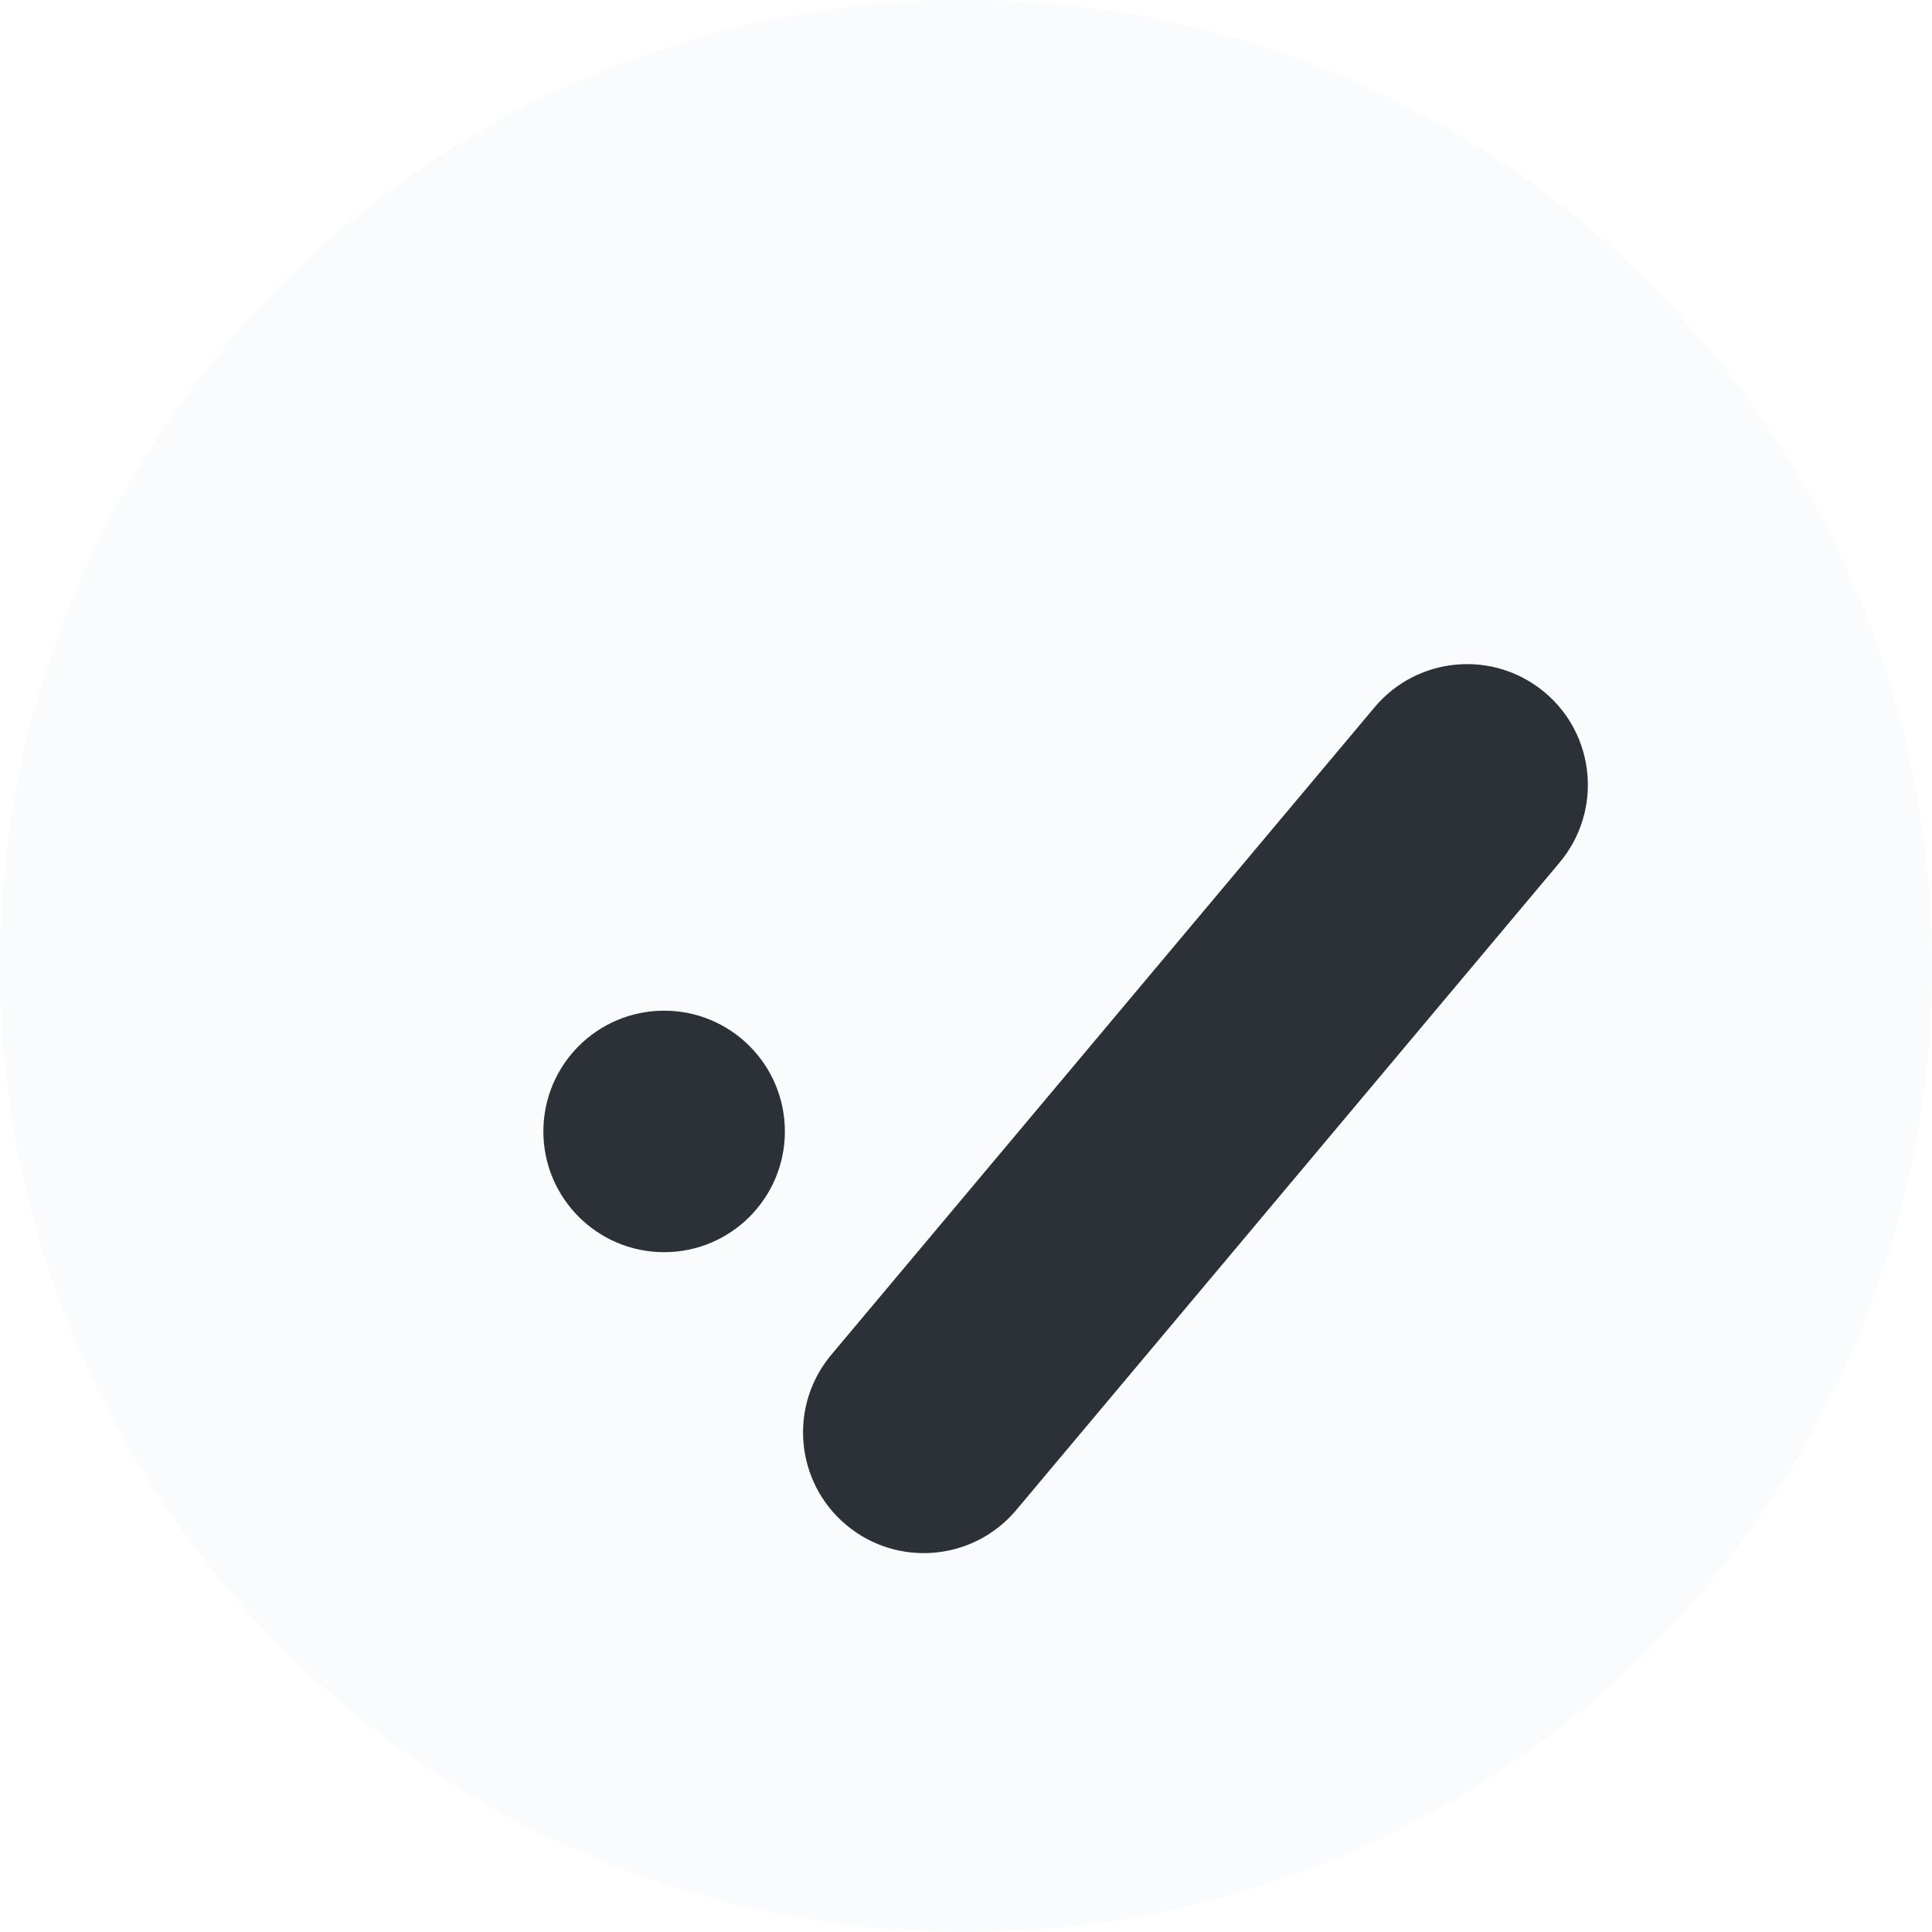
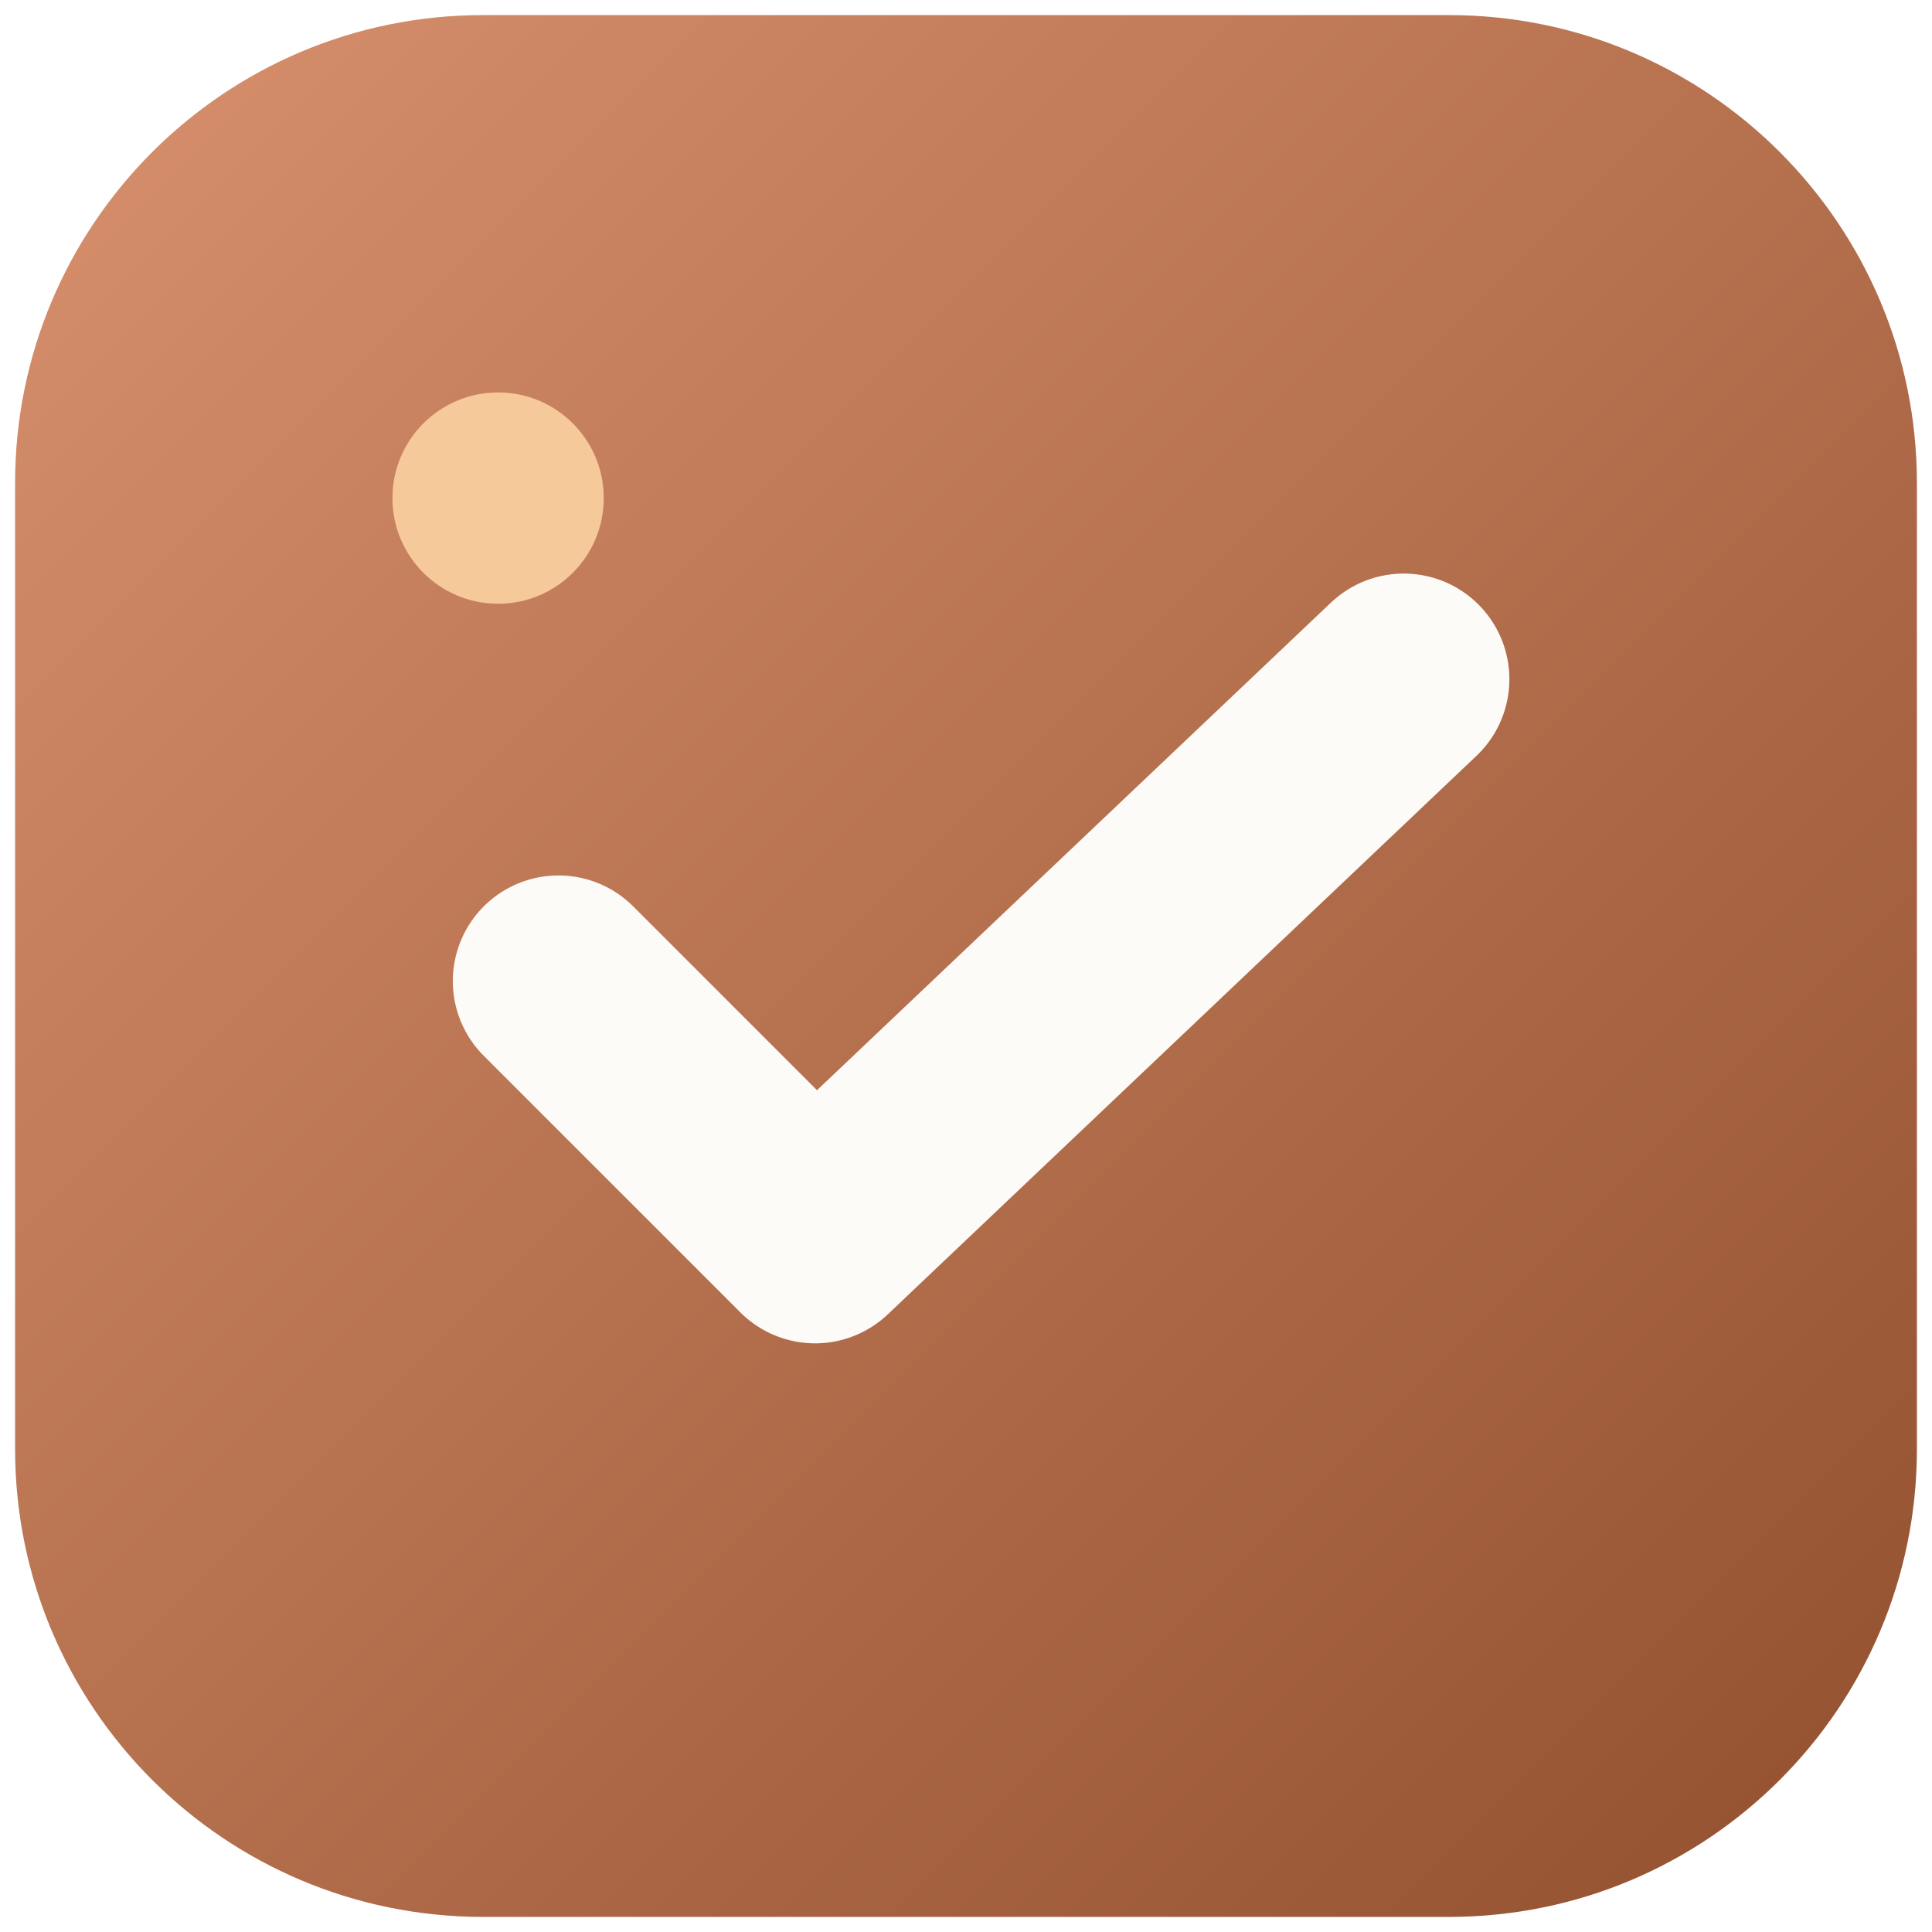
- <svg xmlns="http://www.w3.org/2000/svg" width="32" height="32" viewBox="0 0 32 32">
-   <circle cx="16" cy="16" r="16" fill=" #fafbfc" />
-   <g transform="translate(6, 6) scale(1.0)">
-     <path d="M16.768 5.714C17.478 4.868 18.739 4.758 19.586 5.468C20.432 6.178 20.542 7.439 19.832 8.286L10.833 19.01C10.123 19.856 8.862 19.967 8.015 19.257C7.169 18.547 7.059 17.285 7.769 16.439L16.768 5.714Z" fill="#2b3137" />
-     <path d="M3 12.74C3 11.635 3.895 10.74 5 10.74C6.105 10.74 7 11.635 7 12.74C7 13.844 6.105 14.74 5 14.74C3.895 14.74 3 13.844 3 12.74Z" fill="#2b3137" />
-   </g>
+ <svg xmlns="http://www.w3.org/2000/svg" width="64" height="64" viewBox="0 0 64 64" fill="none">
+   <defs>
+     <linearGradient id="tg" x1="0" y1="0" x2="64" y2="64" gradientUnits="userSpaceOnUse">
+       <stop offset="0" stop-color="#d9916e" />
+       <stop offset="1" stop-color="#914f2e" />
+     </linearGradient>
+   </defs>
+   <rect x="0.5" y="0.5" width="63" height="63" rx="15.5" fill="url(#tg)" />
+   <path d="M18.5 32.5 27 41 46.5 22.5" stroke="#fdfbf8" stroke-width="7" stroke-linecap="round" stroke-linejoin="round" />
+   <circle cx="16.5" cy="16.5" r="3.5" fill="#f6c99b" />
</svg>
